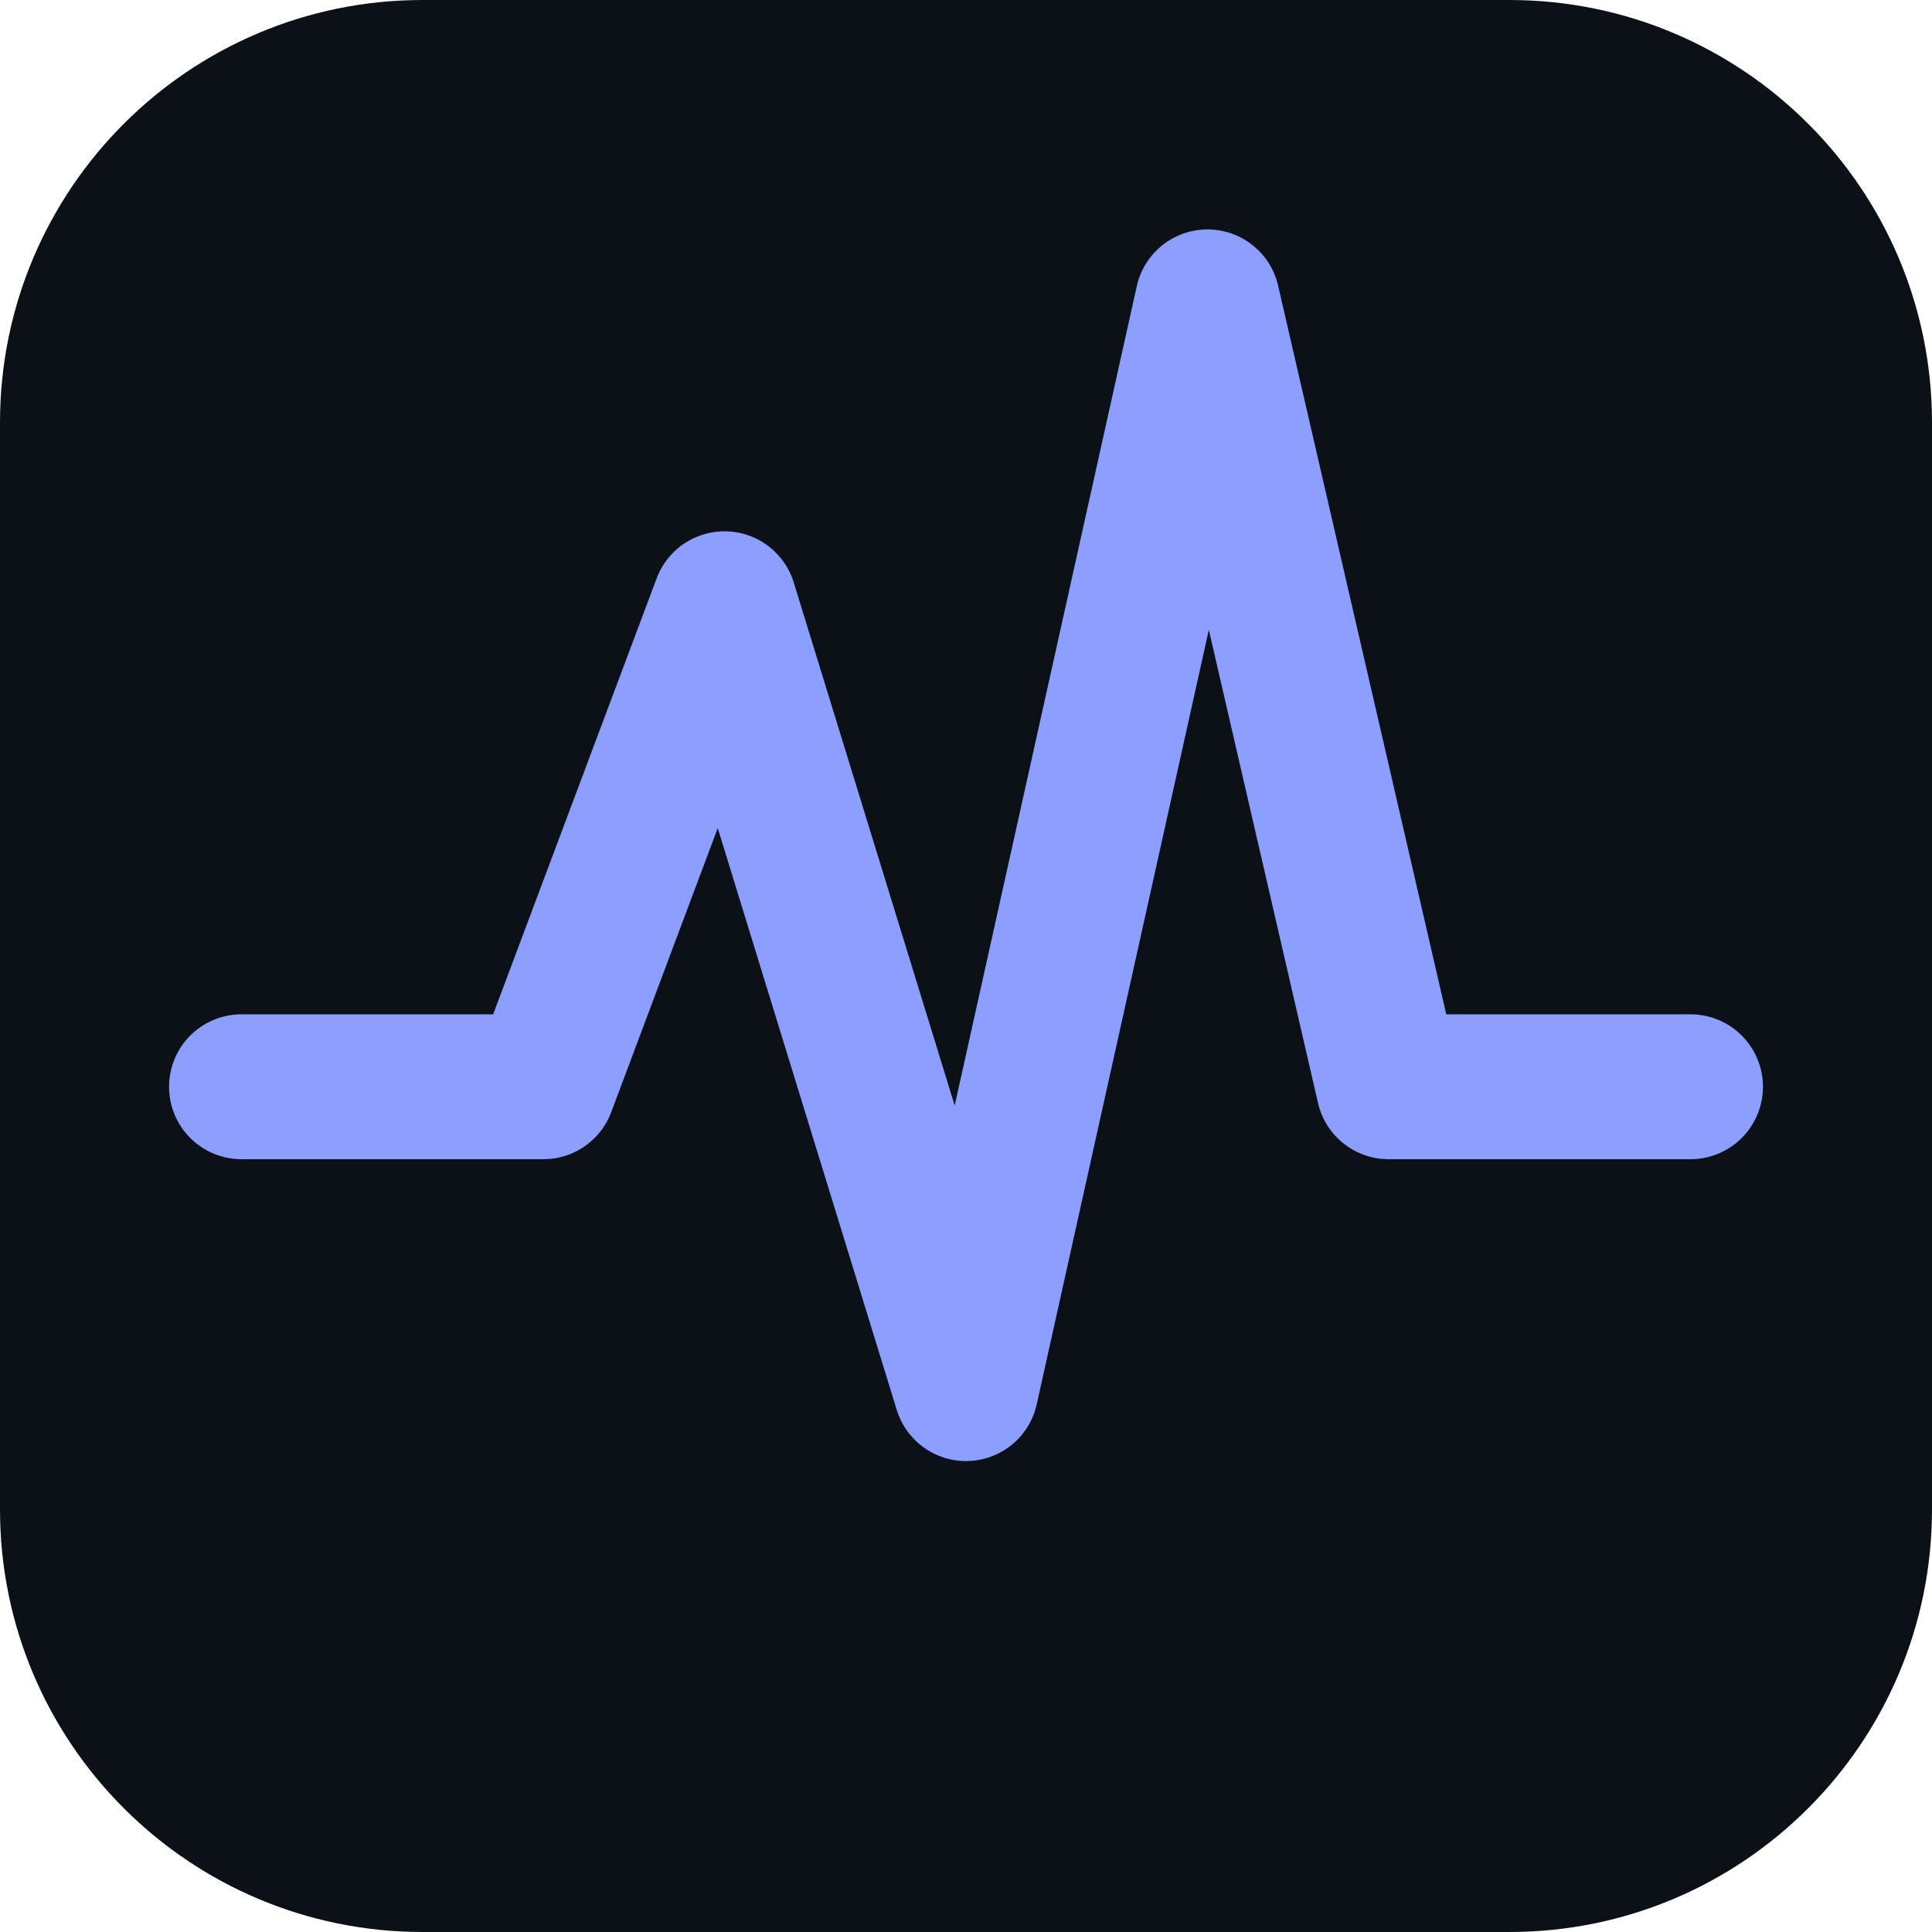
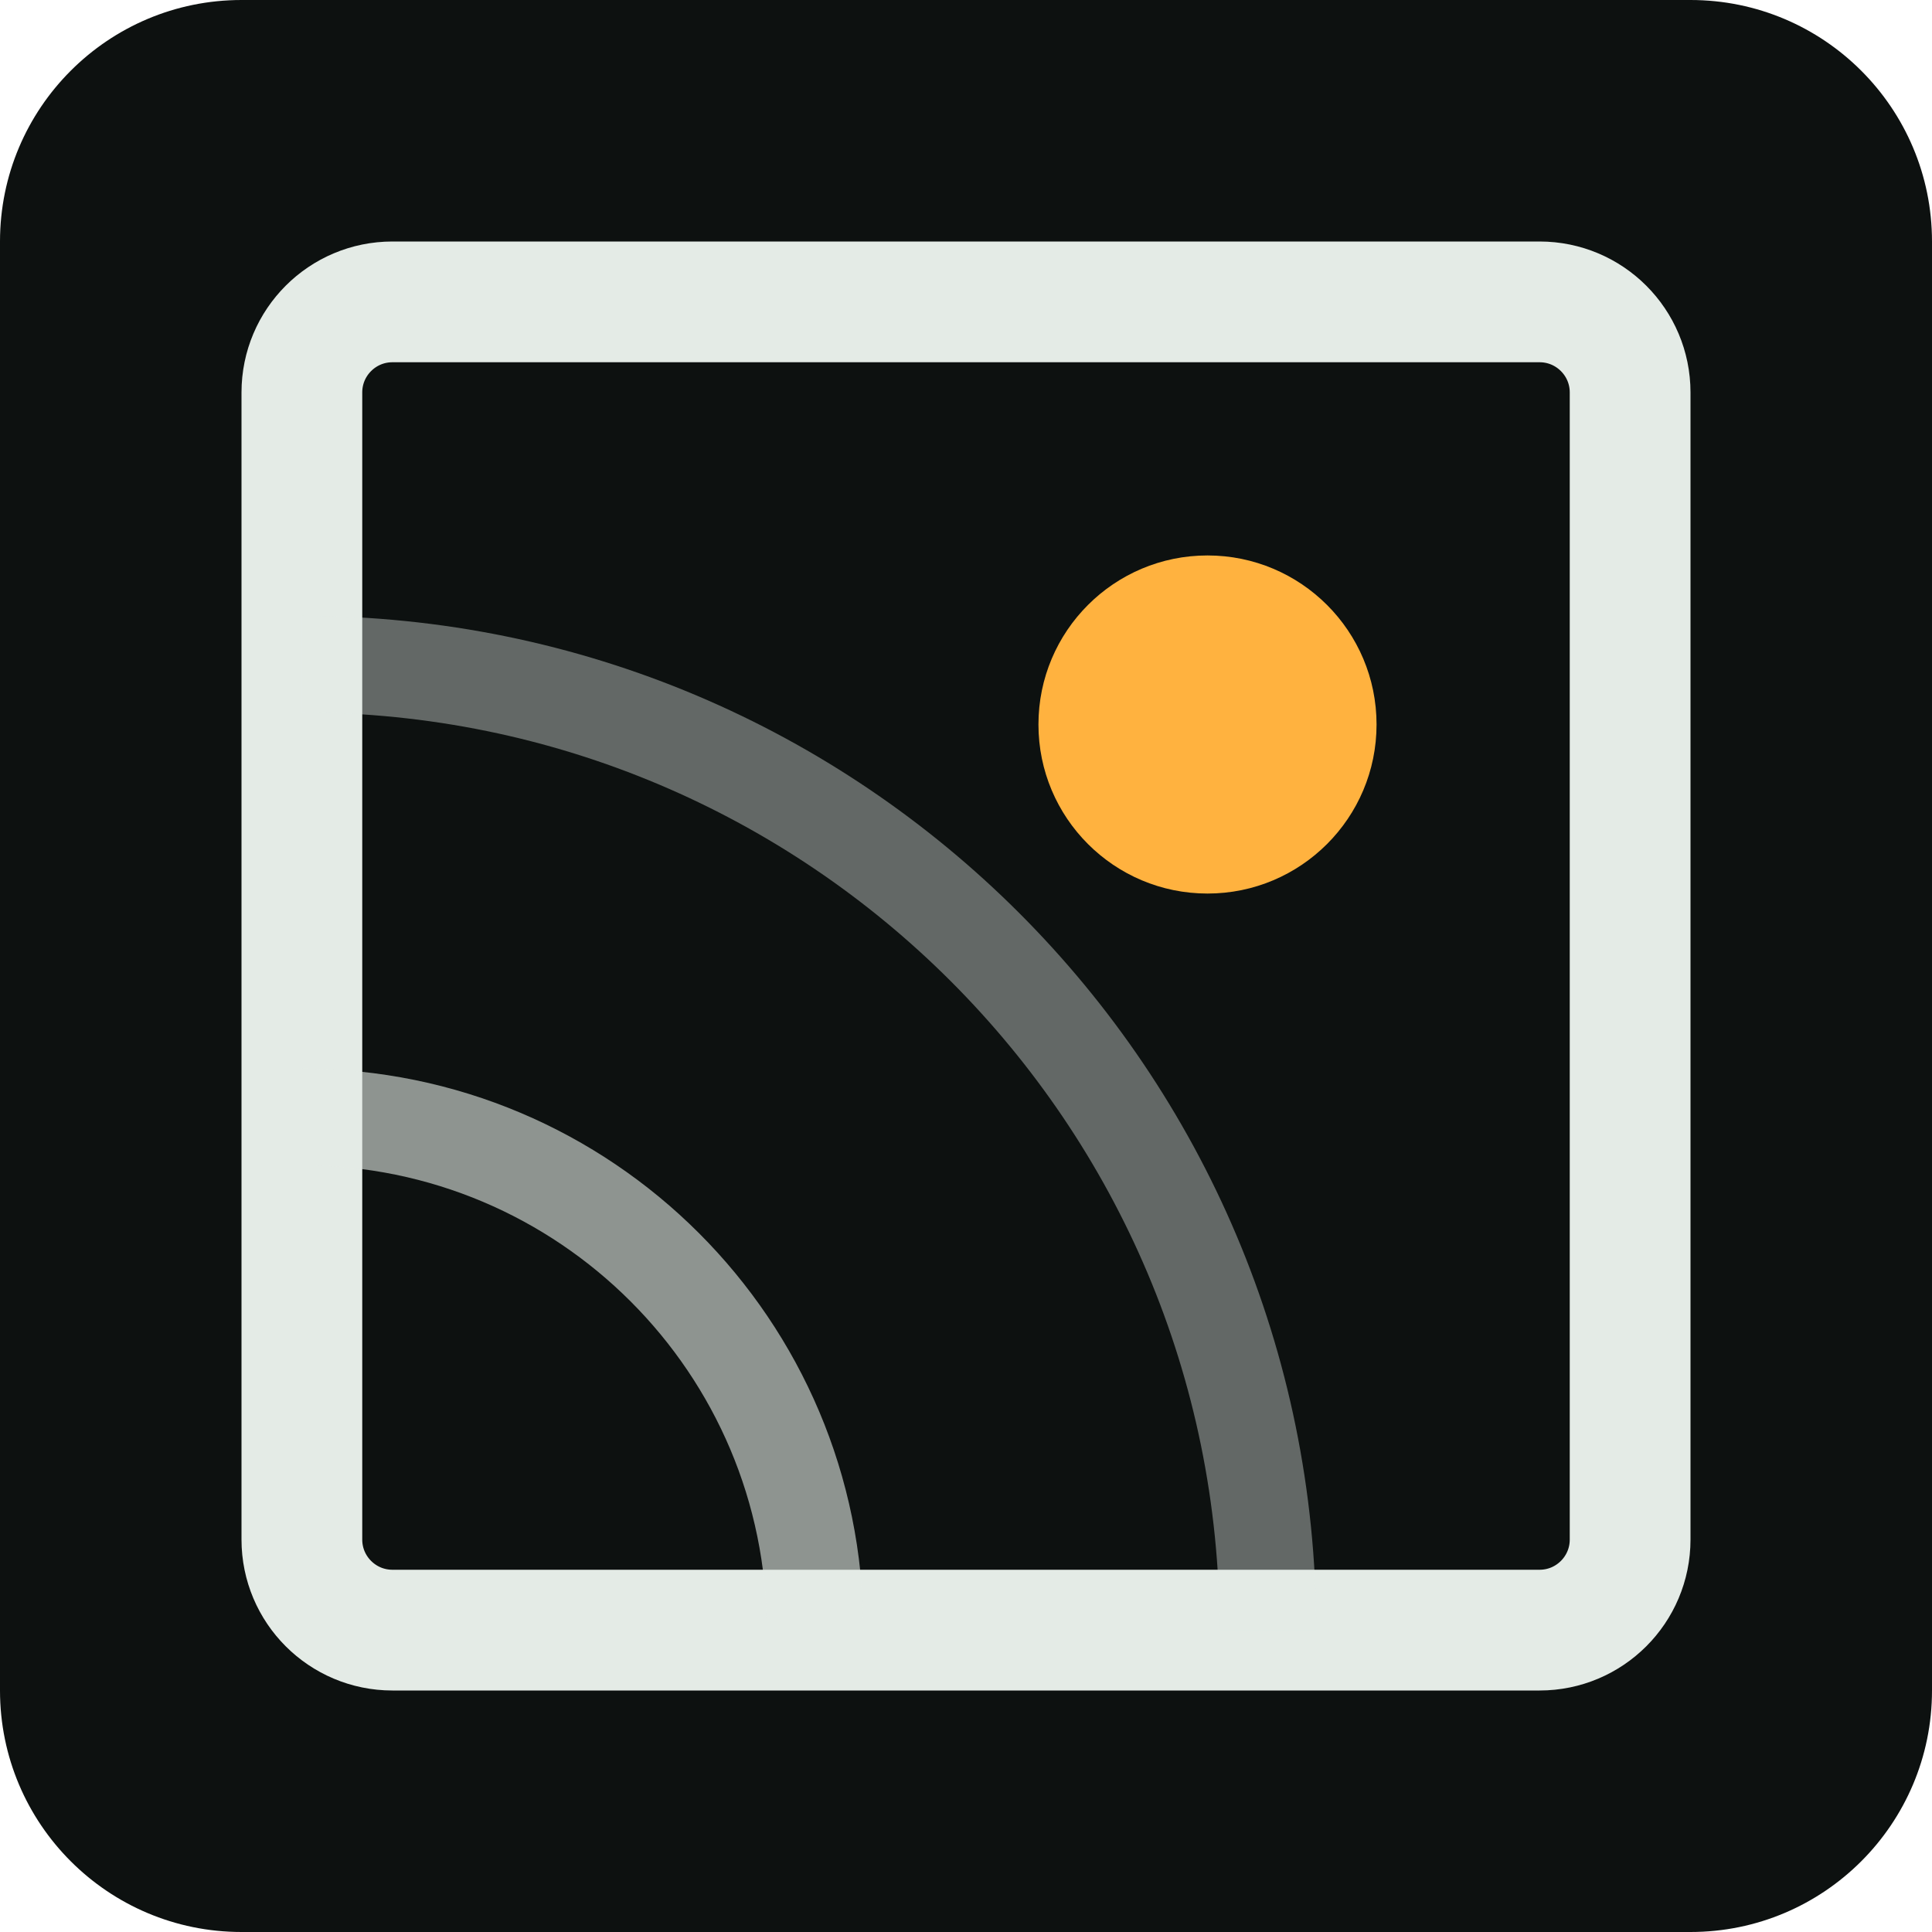
<svg xmlns="http://www.w3.org/2000/svg" viewBox="0 0 32 32">
-   <rect width="32" height="32" rx="7" fill="#0b1117" />
-   <path d="M4 18h5l3-8 4 13 4-18 3 13h5" fill="none" stroke="#8c9eff" stroke-width="2.4" stroke-linecap="round" stroke-linejoin="round" />
+   <rect width="32" height="32" rx="4" fill="#0d1110" />
+   <rect x="5" y="5" width="22" height="22" rx="1.5" fill="none" stroke="#e4ebe6" stroke-width="2" />
+   <path d="M5 18.5a8.5 8.5 0 0 1 8.5 8.5" fill="none" stroke="#e4ebe6" stroke-opacity="0.6" stroke-width="1.6" />
+   <path d="M5 11a16 16 0 0 1 16 16" fill="none" stroke="#e4ebe6" stroke-opacity="0.4" stroke-width="1.6" />
+   <circle cx="20" cy="12" r="2.8" fill="#ffb23f" />
</svg>
